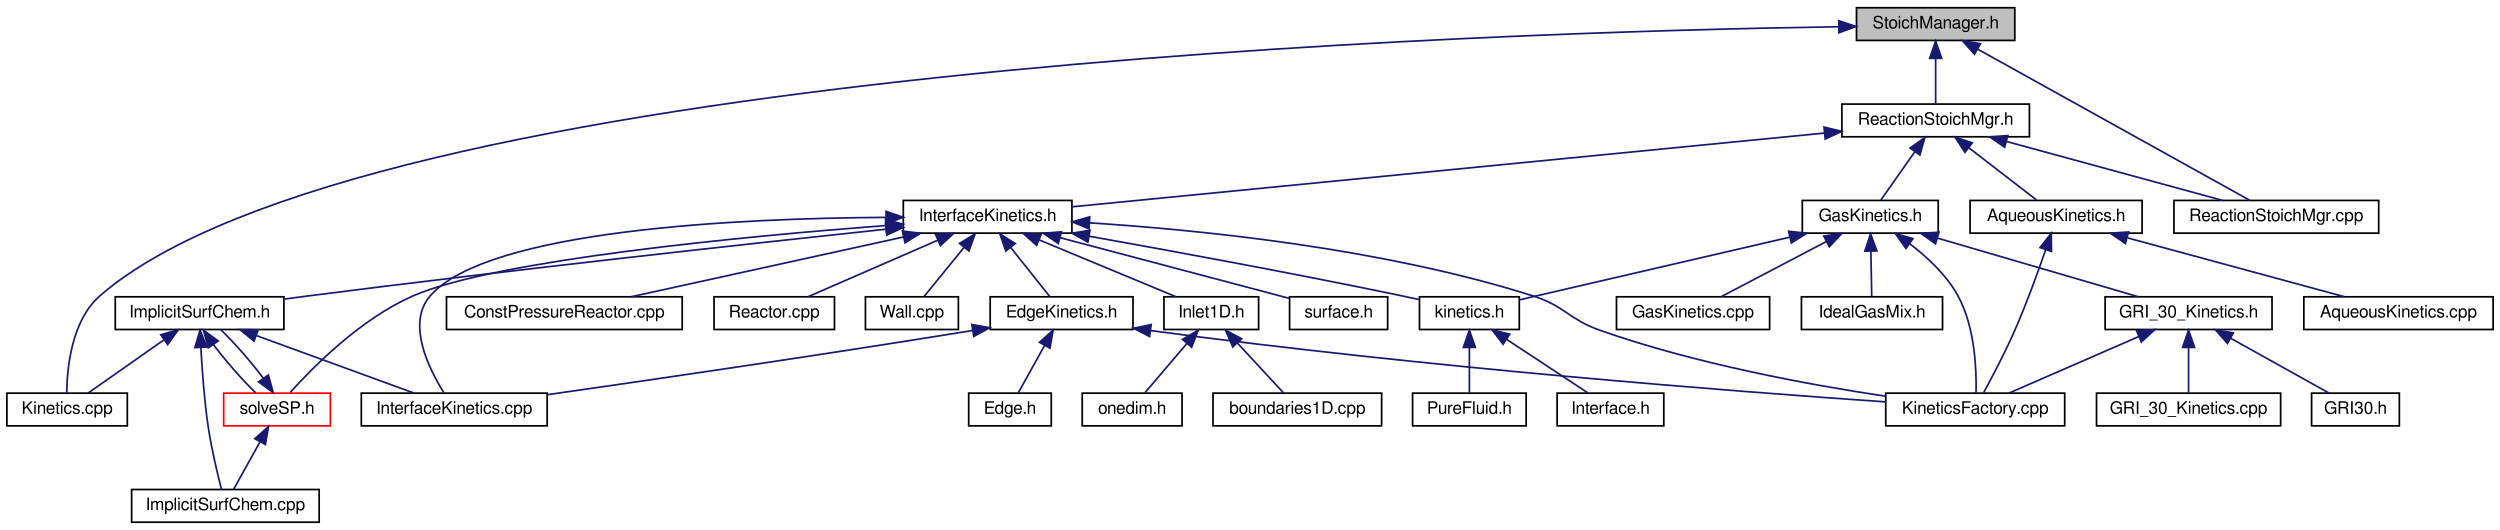
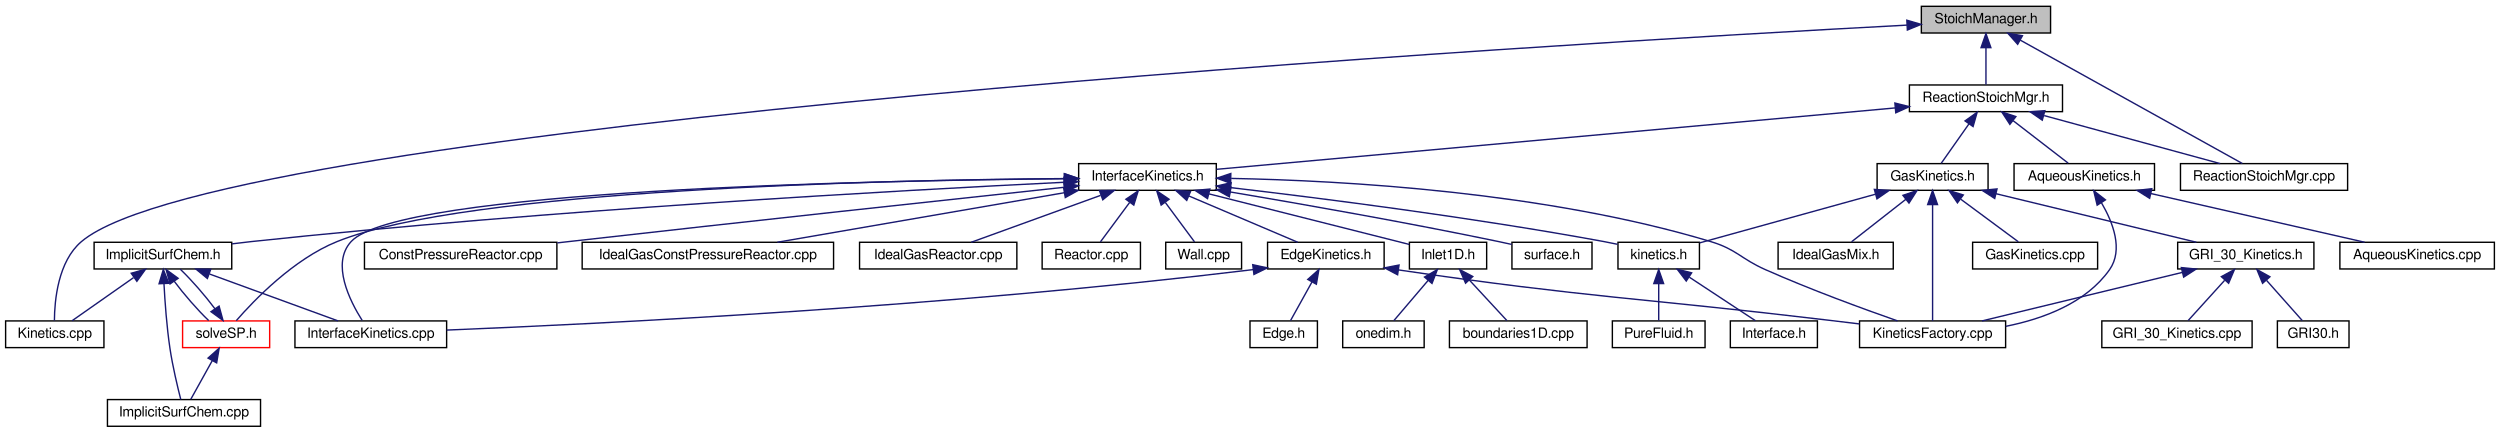
- <svg xmlns="http://www.w3.org/2000/svg" xmlns:xlink="http://www.w3.org/1999/xlink" width="1453pt" height="308pt" viewBox="0.00 0.00 1453.00 308.00">
+ <svg xmlns="http://www.w3.org/2000/svg" xmlns:xlink="http://www.w3.org/1999/xlink" width="1780pt" height="308pt" viewBox="0.00 0.00 1780.00 308.00">
  <g id="graph1" class="graph" transform="scale(1 1) rotate(0) translate(4 304)">
-     <polygon fill="white" stroke="white" points="-4,5 -4,-304 1450,-304 1450,5 -4,5" />
+     <polygon fill="white" stroke="white" points="-4,5 -4,-304 1777,-304 1777,5 -4,5" />
    <g id="node1" class="node">
-       <polygon fill="#bfbfbf" stroke="black" points="1075,-280.5 1075,-299.5 1167,-299.5 1167,-280.5 1075,-280.5" />
-       <text text-anchor="middle" x="1121" y="-287.5" font-family="FreeSans" font-size="10.00">StoichManager.h</text>
+       <polygon fill="#bfbfbf" stroke="black" points="1364,-280.5 1364,-299.5 1456,-299.5 1456,-280.5 1364,-280.5" />
+       <text text-anchor="middle" x="1410" y="-287.5" font-family="FreeSans" font-size="10.00">StoichManager.h</text>
    </g>
    <g id="node3" class="node">
      <a xlink:href="Kinetics_8cpp.html" target="_top" xlink:title="Declarations for the base class for kinetics managers (see Kinetics Managers and class Kinetics)...">
        <polygon fill="white" stroke="black" points="0,-56.5 0,-75.5 70,-75.5 70,-56.5 0,-56.5" />
        <text text-anchor="middle" x="35" y="-63.5" font-family="FreeSans" font-size="10.00">Kinetics.cpp</text>
      </a>
    </g>
    <g id="edge2" class="edge">
-       <path fill="none" stroke="midnightblue" d="M1064.57,-288.46C866.557,-285.424 207.14,-265.302 54,-132 37.506,-117.642 34.95,-89.835 34.785,-75.701" />
-       <polygon fill="midnightblue" stroke="midnightblue" points="1064.7,-291.963 1074.75,-288.608 1064.8,-284.963 1064.7,-291.963" />
+       <path fill="none" stroke="midnightblue" d="M1353.8,-286.123C1110.42,-273.183 155.057,-217.265 54,-132 37.286,-117.898 34.83,-89.975 34.736,-75.759" />
+       <polygon fill="midnightblue" stroke="midnightblue" points="1353.67,-289.621 1363.84,-286.654 1354.04,-282.631 1353.67,-289.621" />
    </g>
    <g id="node5" class="node">
      <a xlink:href="ReactionStoichMgr_8cpp.html" target="_top" xlink:title="ReactionStoichMgr.cpp">
-         <polygon fill="white" stroke="black" points="1259.5,-168.5 1259.5,-187.5 1378.5,-187.5 1378.5,-168.5 1259.5,-168.5" />
-         <text text-anchor="middle" x="1319" y="-175.5" font-family="FreeSans" font-size="10.00">ReactionStoichMgr.cpp</text>
+         <polygon fill="white" stroke="black" points="1548.5,-168.5 1548.5,-187.5 1667.5,-187.5 1667.5,-168.5 1548.5,-168.5" />
+         <text text-anchor="middle" x="1608" y="-175.5" font-family="FreeSans" font-size="10.00">ReactionStoichMgr.cpp</text>
      </a>
    </g>
    <g id="edge4" class="edge">
-       <path fill="none" stroke="midnightblue" d="M1145.4,-275.446C1186.7,-252.497 1269.26,-206.631 1303.54,-187.591" />
-       <polygon fill="midnightblue" stroke="midnightblue" points="1143.58,-272.452 1136.54,-280.368 1146.98,-278.572 1143.58,-272.452" />
+       <path fill="none" stroke="midnightblue" d="M1434.4,-275.446C1475.7,-252.497 1558.26,-206.631 1592.54,-187.591" />
+       <polygon fill="midnightblue" stroke="midnightblue" points="1432.58,-272.452 1425.54,-280.368 1435.98,-278.572 1432.58,-272.452" />
    </g>
    <g id="node7" class="node">
      <a xlink:href="ReactionStoichMgr_8h.html" target="_top" xlink:title="Header file declaring class ReactionStoichMgr. ">
-         <polygon fill="white" stroke="black" points="1066.5,-224.5 1066.5,-243.5 1175.5,-243.5 1175.5,-224.5 1066.5,-224.5" />
-         <text text-anchor="middle" x="1121" y="-231.5" font-family="FreeSans" font-size="10.00">ReactionStoichMgr.h</text>
+         <polygon fill="white" stroke="black" points="1355.5,-224.5 1355.5,-243.5 1464.5,-243.5 1464.5,-224.5 1355.5,-224.5" />
+         <text text-anchor="middle" x="1410" y="-231.5" font-family="FreeSans" font-size="10.00">ReactionStoichMgr.h</text>
      </a>
    </g>
    <g id="edge6" class="edge">
-       <path fill="none" stroke="midnightblue" d="M1121,-269.805C1121,-260.91 1121,-250.78 1121,-243.751" />
-       <polygon fill="midnightblue" stroke="midnightblue" points="1117.5,-270.083 1121,-280.083 1124.5,-270.083 1117.5,-270.083" />
+       <path fill="none" stroke="midnightblue" d="M1410,-269.805C1410,-260.91 1410,-250.78 1410,-243.751" />
+       <polygon fill="midnightblue" stroke="midnightblue" points="1406.5,-270.083 1410,-280.083 1413.5,-270.083 1406.5,-270.083" />
    </g>
    <g id="edge8" class="edge">
-       <path fill="none" stroke="midnightblue" d="M1162.44,-221.699C1199.81,-211.507 1253.94,-196.743 1287.77,-187.516" />
-       <polygon fill="midnightblue" stroke="midnightblue" points="1161.1,-218.436 1152.37,-224.444 1162.94,-225.189 1161.1,-218.436" />
+       <path fill="none" stroke="midnightblue" d="M1451.44,-221.699C1488.81,-211.507 1542.94,-196.743 1576.77,-187.516" />
+       <polygon fill="midnightblue" stroke="midnightblue" points="1450.1,-218.436 1441.37,-224.444 1451.94,-225.189 1450.1,-218.436" />
    </g>
    <g id="node10" class="node">
      <a xlink:href="InterfaceKinetics_8h.html" target="_top" xlink:title="InterfaceKinetics.h">
-         <polygon fill="white" stroke="black" points="521,-168.5 521,-187.5 619,-187.5 619,-168.5 521,-168.5" />
-         <text text-anchor="middle" x="570" y="-175.5" font-family="FreeSans" font-size="10.00">InterfaceKinetics.h</text>
+         <polygon fill="white" stroke="black" points="764,-168.5 764,-187.5 862,-187.5 862,-168.5 764,-168.5" />
+         <text text-anchor="middle" x="813" y="-175.5" font-family="FreeSans" font-size="10.00">InterfaceKinetics.h</text>
      </a>
    </g>
    <g id="edge10" class="edge">
-       <path fill="none" stroke="midnightblue" d="M1056.31,-226.66C944.789,-215.731 718.763,-193.579 619.097,-183.812" />
-       <polygon fill="midnightblue" stroke="midnightblue" points="1056.11,-230.158 1066.41,-227.65 1056.8,-223.191 1056.11,-230.158" />
-     </g>
-     <g id="node53" class="node">
+       <path fill="none" stroke="midnightblue" d="M1345.27,-227.145C1224.99,-216.266 969.525,-193.158 862.155,-183.446" />
+       <polygon fill="midnightblue" stroke="midnightblue" points="1345.16,-230.65 1355.44,-228.065 1345.79,-223.678 1345.16,-230.65" />
+     </g>
+     <g id="node57" class="node">
      <a xlink:href="GasKinetics_8h.html" target="_top" xlink:title="GasKinetics.h">
-         <polygon fill="white" stroke="black" points="1043.5,-168.5 1043.5,-187.5 1122.5,-187.5 1122.5,-168.5 1043.5,-168.5" />
-         <text text-anchor="middle" x="1083" y="-175.5" font-family="FreeSans" font-size="10.00">GasKinetics.h</text>
-       </a>
-     </g>
-     <g id="edge60" class="edge">
-       <path fill="none" stroke="midnightblue" d="M1108.94,-215.855C1102.36,-206.505 1094.49,-195.327 1089.16,-187.751" />
-       <polygon fill="midnightblue" stroke="midnightblue" points="1106.11,-217.919 1114.73,-224.083 1111.83,-213.891 1106.11,-217.919" />
-     </g>
-     <g id="node68" class="node">
+         <polygon fill="white" stroke="black" points="1332.5,-168.5 1332.5,-187.5 1411.5,-187.5 1411.5,-168.5 1332.5,-168.5" />
+         <text text-anchor="middle" x="1372" y="-175.5" font-family="FreeSans" font-size="10.00">GasKinetics.h</text>
+       </a>
+     </g>
+     <g id="edge64" class="edge">
+       <path fill="none" stroke="midnightblue" d="M1397.94,-215.855C1391.36,-206.505 1383.49,-195.327 1378.16,-187.751" />
+       <polygon fill="midnightblue" stroke="midnightblue" points="1395.11,-217.919 1403.73,-224.083 1400.83,-213.891 1395.11,-217.919" />
+     </g>
+     <g id="node72" class="node">
      <a xlink:href="AqueousKinetics_8h.html" target="_top" xlink:title="AqueousKinetics.h">
-         <polygon fill="white" stroke="black" points="1141,-168.5 1141,-187.5 1241,-187.5 1241,-168.5 1141,-168.5" />
-         <text text-anchor="middle" x="1191" y="-175.5" font-family="FreeSans" font-size="10.00">AqueousKinetics.h</text>
-       </a>
-     </g>
-     <g id="edge78" class="edge">
-       <path fill="none" stroke="midnightblue" d="M1140.31,-218.101C1152.91,-208.382 1168.93,-196.027 1179.55,-187.834" />
-       <polygon fill="midnightblue" stroke="midnightblue" points="1138.03,-215.445 1132.25,-224.324 1142.3,-220.987 1138.03,-215.445" />
+         <polygon fill="white" stroke="black" points="1430,-168.5 1430,-187.5 1530,-187.5 1530,-168.5 1430,-168.5" />
+         <text text-anchor="middle" x="1480" y="-175.5" font-family="FreeSans" font-size="10.00">AqueousKinetics.h</text>
+       </a>
+     </g>
+     <g id="edge82" class="edge">
+       <path fill="none" stroke="midnightblue" d="M1429.31,-218.101C1441.91,-208.382 1457.93,-196.027 1468.55,-187.834" />
+       <polygon fill="midnightblue" stroke="midnightblue" points="1427.03,-215.445 1421.25,-224.324 1431.3,-220.987 1427.03,-215.445" />
    </g>
    <g id="node12" class="node">
      <a xlink:href="InterfaceKinetics_8cpp.html" target="_top" xlink:title="InterfaceKinetics.cpp">
        <polygon fill="white" stroke="black" points="206,-56.5 206,-75.5 314,-75.5 314,-56.5 206,-56.5" />
        <text text-anchor="middle" x="260" y="-63.5" font-family="FreeSans" font-size="10.00">InterfaceKinetics.cpp</text>
      </a>
    </g>
    <g id="edge12" class="edge">
-       <path fill="none" stroke="midnightblue" d="M510.823,-177.653C426.879,-177.169 279.651,-170.648 246,-132 232.052,-115.981 245.387,-89.41 253.991,-75.731" />
-       <polygon fill="midnightblue" stroke="midnightblue" points="510.973,-181.153 520.984,-177.683 510.994,-174.153 510.973,-181.153" />
+       <path fill="none" stroke="midnightblue" d="M753.869,-176.74C615.542,-175.517 279.951,-168.753 246,-132 231.587,-116.398 245.125,-89.645 253.88,-75.83" />
+       <polygon fill="midnightblue" stroke="midnightblue" points="753.848,-180.24 763.876,-176.822 753.905,-173.24 753.848,-180.24" />
    </g>
    <g id="node14" class="node">
      <a xlink:href="KineticsFactory_8cpp.html" target="_top" xlink:title="KineticsFactory.cpp">
-         <polygon fill="white" stroke="black" points="1092,-56.5 1092,-75.5 1196,-75.5 1196,-56.5 1092,-56.5" />
-         <text text-anchor="middle" x="1144" y="-63.5" font-family="FreeSans" font-size="10.00">KineticsFactory.cpp</text>
+         <polygon fill="white" stroke="black" points="1320,-56.5 1320,-75.5 1424,-75.5 1424,-56.5 1320,-56.5" />
+         <text text-anchor="middle" x="1372" y="-63.5" font-family="FreeSans" font-size="10.00">KineticsFactory.cpp</text>
      </a>
    </g>
    <g id="edge14" class="edge">
-       <path fill="none" stroke="midnightblue" d="M629.197,-174.464C693.87,-170.355 799.873,-159.663 887,-132 905.566,-126.105 907.627,-118.472 926,-112 981.039,-92.611 1046.99,-80.439 1091.84,-73.715" />
-       <polygon fill="midnightblue" stroke="midnightblue" points="628.952,-170.973 619.181,-175.069 629.374,-177.96 628.952,-170.973" />
+       <path fill="none" stroke="midnightblue" d="M872.592,-176.967C952.108,-175.434 1096.53,-167.413 1214,-132 1232.65,-126.377 1235.2,-119.902 1253,-112 1284.9,-97.844 1322.75,-84.02 1347.06,-75.511" />
+       <polygon fill="midnightblue" stroke="midnightblue" points="872.223,-173.472 862.282,-177.136 872.338,-180.471 872.223,-173.472" />
    </g>
    <g id="node16" class="node">
      <a xlink:href="ConstPressureReactor_8cpp.html" target="_top" xlink:title="A constant pressure zero-dimensional reactor. ">
        <polygon fill="white" stroke="black" points="255.5,-112.5 255.5,-131.5 392.5,-131.5 392.5,-112.5 255.5,-112.5" />
        <text text-anchor="middle" x="324" y="-119.5" font-family="FreeSans" font-size="10.00">ConstPressureReactor.cpp</text>
      </a>
    </g>
    <g id="edge16" class="edge">
-       <path fill="none" stroke="midnightblue" d="M521.171,-166.281C474.684,-156.077 405.637,-140.92 362.797,-131.516" />
-       <polygon fill="midnightblue" stroke="midnightblue" points="520.503,-169.718 531.021,-168.444 522.004,-162.881 520.503,-169.718" />
+       <path fill="none" stroke="midnightblue" d="M753.457,-170.639C673.336,-162.048 526.39,-146.176 401,-132 398.325,-131.698 395.598,-131.388 392.844,-131.073" />
+       <polygon fill="midnightblue" stroke="midnightblue" points="753.52,-174.166 763.836,-171.752 754.266,-167.206 753.52,-174.166" />
    </g>
    <g id="node18" class="node">
+       <a xlink:href="IdealGasConstPressureReactor_8cpp_source.html" target="_top" xlink:title="IdealGasConstPressureReactor.cpp">
+         <polygon fill="white" stroke="black" points="410.5,-112.5 410.5,-131.5 589.5,-131.5 589.5,-112.5 410.5,-112.5" />
+         <text text-anchor="middle" x="500" y="-119.5" font-family="FreeSans" font-size="10.00">IdealGasConstPressureReactor.cpp</text>
+       </a>
+     </g>
+     <g id="edge18" class="edge">
+       <path fill="none" stroke="midnightblue" d="M753.813,-166.789C694.71,-156.592 604.907,-141.099 549.48,-131.536" />
+       <polygon fill="midnightblue" stroke="midnightblue" points="753.3,-170.252 763.749,-168.503 754.49,-163.354 753.3,-170.252" />
+     </g>
+     <g id="node20" class="node">
+       <a xlink:href="IdealGasReactor_8cpp.html" target="_top" xlink:title="A zero-dimensional reactor. ">
+         <polygon fill="white" stroke="black" points="608,-112.5 608,-131.5 720,-131.5 720,-112.5 608,-112.5" />
+         <text text-anchor="middle" x="664" y="-119.5" font-family="FreeSans" font-size="10.00">IdealGasReactor.cpp</text>
+       </a>
+     </g>
+     <g id="edge20" class="edge">
+       <path fill="none" stroke="midnightblue" d="M779.629,-164.906C751.616,-154.754 712.304,-140.506 687.499,-131.516" />
+       <polygon fill="midnightblue" stroke="midnightblue" points="778.796,-168.327 789.391,-168.444 781.181,-161.746 778.796,-168.327" />
+     </g>
+     <g id="node22" class="node">
      <a xlink:href="Reactor_8cpp.html" target="_top" xlink:title="A zero-dimensional reactor. ">
-         <polygon fill="white" stroke="black" points="411,-112.5 411,-131.5 481,-131.5 481,-112.5 411,-112.5" />
-         <text text-anchor="middle" x="446" y="-119.5" font-family="FreeSans" font-size="10.00">Reactor.cpp</text>
-       </a>
-     </g>
-     <g id="edge18" class="edge">
-       <path fill="none" stroke="midnightblue" d="M540.993,-164.368C517.771,-154.255 485.837,-140.349 465.556,-131.516" />
-       <polygon fill="midnightblue" stroke="midnightblue" points="539.786,-167.66 550.352,-168.444 542.581,-161.242 539.786,-167.66" />
-     </g>
-     <g id="node20" class="node">
+         <polygon fill="white" stroke="black" points="738,-112.5 738,-131.5 808,-131.5 808,-112.5 738,-112.5" />
+         <text text-anchor="middle" x="773" y="-119.5" font-family="FreeSans" font-size="10.00">Reactor.cpp</text>
+       </a>
+     </g>
+     <g id="edge22" class="edge">
+       <path fill="none" stroke="midnightblue" d="M800.3,-159.855C793.374,-150.505 785.094,-139.327 779.482,-131.751" />
+       <polygon fill="midnightblue" stroke="midnightblue" points="797.63,-162.131 806.395,-168.083 803.255,-157.964 797.63,-162.131" />
+     </g>
+     <g id="node24" class="node">
      <a xlink:href="Wall_8cpp.html" target="_top" xlink:title="Wall.cpp">
-         <polygon fill="white" stroke="black" points="499,-112.5 499,-131.5 553,-131.5 553,-112.5 499,-112.5" />
-         <text text-anchor="middle" x="526" y="-119.5" font-family="FreeSans" font-size="10.00">Wall.cpp</text>
-       </a>
-     </g>
-     <g id="edge20" class="edge">
-       <path fill="none" stroke="midnightblue" d="M556.265,-160.144C548.599,-150.736 539.367,-139.405 533.131,-131.751" />
-       <polygon fill="midnightblue" stroke="midnightblue" points="553.704,-162.541 562.734,-168.083 559.131,-158.12 553.704,-162.541" />
-     </g>
-     <g id="node22" class="node">
+         <polygon fill="white" stroke="black" points="826,-112.5 826,-131.5 880,-131.5 880,-112.5 826,-112.5" />
+         <text text-anchor="middle" x="853" y="-119.5" font-family="FreeSans" font-size="10.00">Wall.cpp</text>
+       </a>
+     </g>
+     <g id="edge24" class="edge">
+       <path fill="none" stroke="midnightblue" d="M825.7,-159.855C832.626,-150.505 840.906,-139.327 846.518,-131.751" />
+       <polygon fill="midnightblue" stroke="midnightblue" points="822.745,-157.964 819.605,-168.083 828.37,-162.131 822.745,-157.964" />
+     </g>
+     <g id="node26" class="node">
      <a xlink:href="EdgeKinetics_8h.html" target="_top" xlink:title="EdgeKinetics.h">
-         <polygon fill="white" stroke="black" points="571.5,-112.5 571.5,-131.5 654.5,-131.5 654.5,-112.5 571.5,-112.5" />
-         <text text-anchor="middle" x="613" y="-119.5" font-family="FreeSans" font-size="10.00">EdgeKinetics.h</text>
-       </a>
-     </g>
-     <g id="edge22" class="edge">
-       <path fill="none" stroke="midnightblue" d="M583.422,-160.144C590.914,-150.736 599.937,-139.405 606.032,-131.751" />
-       <polygon fill="midnightblue" stroke="midnightblue" points="580.592,-158.08 577.101,-168.083 586.068,-162.44 580.592,-158.08" />
-     </g>
-     <g id="node28" class="node">
+         <polygon fill="white" stroke="black" points="898.5,-112.5 898.5,-131.5 981.5,-131.5 981.5,-112.5 898.5,-112.5" />
+         <text text-anchor="middle" x="940" y="-119.5" font-family="FreeSans" font-size="10.00">EdgeKinetics.h</text>
+       </a>
+     </g>
+     <g id="edge26" class="edge">
+       <path fill="none" stroke="midnightblue" d="M842.391,-164.503C866.2,-154.38 899.106,-140.388 919.971,-131.516" />
+       <polygon fill="midnightblue" stroke="midnightblue" points="840.957,-161.31 833.124,-168.444 843.696,-167.751 840.957,-161.31" />
+     </g>
+     <g id="node32" class="node">
      <a xlink:href="kinetics_8h_source.html" target="_top" xlink:title="kinetics.h">
-         <polygon fill="white" stroke="black" points="821,-112.5 821,-131.5 879,-131.5 879,-112.5 821,-112.5" />
-         <text text-anchor="middle" x="850" y="-119.5" font-family="FreeSans" font-size="10.00">kinetics.h</text>
-       </a>
-     </g>
-     <g id="edge30" class="edge">
-       <path fill="none" stroke="midnightblue" d="M629.125,-166.678C677.997,-157.974 749.15,-144.905 811,-132 814.129,-131.347 817.393,-130.638 820.642,-129.915" />
-       <polygon fill="midnightblue" stroke="midnightblue" points="628.281,-163.273 619.046,-168.468 629.504,-170.166 628.281,-163.273" />
-     </g>
-     <g id="node34" class="node">
+         <polygon fill="white" stroke="black" points="1148,-112.5 1148,-131.5 1206,-131.5 1206,-112.5 1148,-112.5" />
+         <text text-anchor="middle" x="1177" y="-119.5" font-family="FreeSans" font-size="10.00">kinetics.h</text>
+       </a>
+     </g>
+     <g id="edge34" class="edge">
+       <path fill="none" stroke="midnightblue" d="M872.334,-170.396C937.683,-162.749 1045.74,-148.997 1138,-132 1141.14,-131.421 1144.42,-130.759 1147.67,-130.064" />
+       <polygon fill="midnightblue" stroke="midnightblue" points="871.751,-166.94 862.222,-171.571 872.559,-173.894 871.751,-166.94" />
+     </g>
+     <g id="node38" class="node">
      <a xlink:href="ImplicitSurfChem_8h.html" target="_top" xlink:title="Declarations for the implicit integration of surface site density equations (see Kinetics Managers an...">
        <polygon fill="white" stroke="black" points="63,-112.5 63,-131.5 161,-131.5 161,-112.5 63,-112.5" />
        <text text-anchor="middle" x="112" y="-119.5" font-family="FreeSans" font-size="10.00">ImplicitSurfChem.h</text>
      </a>
    </g>
-     <g id="edge36" class="edge">
-       <path fill="none" stroke="midnightblue" d="M510.967,-170.805C433.694,-162.574 294.077,-147.285 175,-132 170.507,-131.423 165.837,-130.8 161.162,-130.161" />
-       <polygon fill="midnightblue" stroke="midnightblue" points="510.676,-174.293 520.99,-171.87 511.416,-167.333 510.676,-174.293" />
-     </g>
-     <g id="node40" class="node">
+     <g id="edge40" class="edge">
+       <path fill="none" stroke="midnightblue" d="M753.5,-174.226C640.527,-168.644 387.269,-154.619 175,-132 170.496,-131.52 165.818,-130.963 161.138,-130.366" />
+       <polygon fill="midnightblue" stroke="midnightblue" points="753.506,-177.73 763.665,-174.724 753.848,-170.739 753.506,-177.73" />
+     </g>
+     <g id="node44" class="node">
      <a xlink:href="solveSP_8h.html" target="_top" xlink:title="Header file for implicit surface problem solver (see Chemical Kinetics and class solveSP). ">
        <polygon fill="white" stroke="red" points="126,-56.5 126,-75.5 188,-75.5 188,-56.5 126,-56.5" />
        <text text-anchor="middle" x="157" y="-63.5" font-family="FreeSans" font-size="10.00">solveSP.h</text>
      </a>
    </g>
-     <g id="edge50" class="edge">
-       <path fill="none" stroke="midnightblue" d="M510.68,-172.926C428.316,-166.606 284.025,-152.942 236,-132 205.718,-118.795 177.736,-90.466 164.698,-75.96" />
-       <polygon fill="midnightblue" stroke="midnightblue" points="510.66,-176.435 520.895,-173.697 511.187,-169.454 510.66,-176.435" />
-     </g>
-     <g id="node45" class="node">
+     <g id="edge54" class="edge">
+       <path fill="none" stroke="midnightblue" d="M753.537,-176.858C625.678,-175.83 328.683,-169.359 236,-132 205.03,-119.517 176.942,-90.313 164.205,-75.68" />
+       <polygon fill="midnightblue" stroke="midnightblue" points="753.886,-180.361 763.911,-176.932 753.936,-173.361 753.886,-180.361" />
+     </g>
+     <g id="node49" class="node">
      <a xlink:href="Inlet1D_8h.html" target="_top" xlink:title="Boundary objects for one-dimensional simulations. ">
-         <polygon fill="white" stroke="black" points="672.5,-112.5 672.5,-131.5 727.5,-131.5 727.5,-112.5 672.5,-112.5" />
-         <text text-anchor="middle" x="700" y="-119.5" font-family="FreeSans" font-size="10.00">Inlet1D.h</text>
-       </a>
-     </g>
-     <g id="edge52" class="edge">
-       <path fill="none" stroke="midnightblue" d="M600.085,-164.503C624.457,-154.38 658.14,-140.388 679.497,-131.516" />
-       <polygon fill="midnightblue" stroke="midnightblue" points="598.491,-161.375 590.599,-168.444 601.177,-167.84 598.491,-161.375" />
-     </g>
-     <g id="node51" class="node">
+         <polygon fill="white" stroke="black" points="999.5,-112.5 999.5,-131.5 1054.5,-131.5 1054.5,-112.5 999.5,-112.5" />
+         <text text-anchor="middle" x="1027" y="-119.5" font-family="FreeSans" font-size="10.00">Inlet1D.h</text>
+       </a>
+     </g>
+     <g id="edge56" class="edge">
+       <path fill="none" stroke="midnightblue" d="M856.758,-165.958C899.498,-155.173 963.235,-139.09 999.374,-129.971" />
+       <polygon fill="midnightblue" stroke="midnightblue" points="855.749,-162.603 846.909,-168.444 857.461,-169.39 855.749,-162.603" />
+     </g>
+     <g id="node55" class="node">
      <a xlink:href="surface_8h_source.html" target="_top" xlink:title="surface.h">
-         <polygon fill="white" stroke="black" points="745.5,-112.5 745.5,-131.5 802.5,-131.5 802.5,-112.5 745.5,-112.5" />
-         <text text-anchor="middle" x="774" y="-119.5" font-family="FreeSans" font-size="10.00">surface.h</text>
-       </a>
-     </g>
-     <g id="edge58" class="edge">
-       <path fill="none" stroke="midnightblue" d="M612.028,-165.875C651.906,-155.319 710.749,-139.743 745.448,-130.558" />
-       <polygon fill="midnightblue" stroke="midnightblue" points="611.096,-162.501 602.324,-168.444 612.887,-169.268 611.096,-162.501" />
-     </g>
-     <g id="edge24" class="edge">
-       <path fill="none" stroke="midnightblue" d="M561.14,-111.897C468.367,-96.886 372.432,-82.928 314.076,-74.613" />
-       <polygon fill="midnightblue" stroke="midnightblue" points="560.835,-115.393 571.267,-113.542 561.957,-108.484 560.835,-115.393" />
-     </g>
-     <g id="edge26" class="edge">
-       <path fill="none" stroke="midnightblue" d="M664.797,-111.851C825.947,-90.204 1005.24,-76.426 1091.87,-70.421" />
-       <polygon fill="midnightblue" stroke="midnightblue" points="664.138,-108.408 654.7,-113.221 665.08,-115.345 664.138,-108.408" />
-     </g>
-     <g id="node26" class="node">
+         <polygon fill="white" stroke="black" points="1072.5,-112.5 1072.5,-131.5 1129.5,-131.5 1129.5,-112.5 1072.5,-112.5" />
+         <text text-anchor="middle" x="1101" y="-119.5" font-family="FreeSans" font-size="10.00">surface.h</text>
+       </a>
+     </g>
+     <g id="edge62" class="edge">
+       <path fill="none" stroke="midnightblue" d="M872.15,-167.287C922.918,-158.728 997.97,-145.543 1063,-132 1066.05,-131.364 1069.24,-130.666 1072.4,-129.949" />
+       <polygon fill="midnightblue" stroke="midnightblue" points="871.297,-163.881 862.014,-168.989 872.456,-170.785 871.297,-163.881" />
+     </g>
+     <g id="edge28" class="edge">
+       <path fill="none" stroke="midnightblue" d="M888.239,-112.043C669.469,-85.424 421.423,-73.336 314.031,-68.984" />
+       <polygon fill="midnightblue" stroke="midnightblue" points="887.952,-115.534 898.304,-113.281 888.806,-108.586 887.952,-115.534" />
+     </g>
+     <g id="edge30" class="edge">
+       <path fill="none" stroke="midnightblue" d="M991.701,-111.817C1128.02,-91.799 1164.36,-91.937 1298,-76 1305.07,-75.157 1312.51,-74.261 1319.85,-73.373" />
+       <polygon fill="midnightblue" stroke="midnightblue" points="991.091,-108.369 981.71,-113.293 992.115,-115.294 991.091,-108.369" />
+     </g>
+     <g id="node30" class="node">
      <a xlink:href="Edge_8h.html" target="_top" xlink:title="Edge.h">
-         <polygon fill="white" stroke="black" points="559,-56.5 559,-75.5 607,-75.5 607,-56.5 559,-56.5" />
-         <text text-anchor="middle" x="583" y="-63.5" font-family="FreeSans" font-size="10.00">Edge.h</text>
-       </a>
-     </g>
-     <g id="edge28" class="edge">
-       <path fill="none" stroke="midnightblue" d="M603.153,-103.275C598.025,-94.045 591.984,-83.17 587.862,-75.751" />
-       <polygon fill="midnightblue" stroke="midnightblue" points="600.13,-105.041 608.046,-112.083 606.249,-101.642 600.13,-105.041" />
-     </g>
-     <g id="node30" class="node">
+         <polygon fill="white" stroke="black" points="886,-56.5 886,-75.5 934,-75.5 934,-56.5 886,-56.5" />
+         <text text-anchor="middle" x="910" y="-63.5" font-family="FreeSans" font-size="10.00">Edge.h</text>
+       </a>
+     </g>
+     <g id="edge32" class="edge">
+       <path fill="none" stroke="midnightblue" d="M930.153,-103.275C925.025,-94.045 918.984,-83.17 914.862,-75.751" />
+       <polygon fill="midnightblue" stroke="midnightblue" points="927.13,-105.041 935.046,-112.083 933.249,-101.642 927.13,-105.041" />
+     </g>
+     <g id="node34" class="node">
      <a xlink:href="Interface_8h.html" target="_top" xlink:title="Declaration and Definition for the class Interface. ">
-         <polygon fill="white" stroke="black" points="901,-56.5 901,-75.5 963,-75.5 963,-56.5 901,-56.5" />
-         <text text-anchor="middle" x="932" y="-63.5" font-family="FreeSans" font-size="10.00">Interface.h</text>
-       </a>
-     </g>
-     <g id="edge32" class="edge">
-       <path fill="none" stroke="midnightblue" d="M871.833,-106.622C886.813,-96.757 906.197,-83.992 918.858,-75.654" />
-       <polygon fill="midnightblue" stroke="midnightblue" points="869.601,-103.901 863.175,-112.324 873.451,-109.747 869.601,-103.901" />
-     </g>
-     <g id="node32" class="node">
+         <polygon fill="white" stroke="black" points="1228,-56.5 1228,-75.5 1290,-75.5 1290,-56.5 1228,-56.5" />
+         <text text-anchor="middle" x="1259" y="-63.5" font-family="FreeSans" font-size="10.00">Interface.h</text>
+       </a>
+     </g>
+     <g id="edge36" class="edge">
+       <path fill="none" stroke="midnightblue" d="M1198.83,-106.622C1213.81,-96.757 1233.2,-83.992 1245.86,-75.654" />
+       <polygon fill="midnightblue" stroke="midnightblue" points="1196.6,-103.901 1190.17,-112.324 1200.45,-109.747 1196.6,-103.901" />
+     </g>
+     <g id="node36" class="node">
      <a xlink:href="PureFluid_8h.html" target="_top" xlink:title="PureFluid.h">
-         <polygon fill="white" stroke="black" points="817,-56.5 817,-75.5 883,-75.5 883,-56.5 817,-56.5" />
-         <text text-anchor="middle" x="850" y="-63.5" font-family="FreeSans" font-size="10.00">PureFluid.h</text>
-       </a>
-     </g>
-     <g id="edge34" class="edge">
-       <path fill="none" stroke="midnightblue" d="M850,-101.805C850,-92.91 850,-82.78 850,-75.751" />
-       <polygon fill="midnightblue" stroke="midnightblue" points="846.5,-102.083 850,-112.083 853.5,-102.083 846.5,-102.083" />
-     </g>
-     <g id="edge42" class="edge">
+         <polygon fill="white" stroke="black" points="1144,-56.5 1144,-75.5 1210,-75.5 1210,-56.5 1144,-56.5" />
+         <text text-anchor="middle" x="1177" y="-63.5" font-family="FreeSans" font-size="10.00">PureFluid.h</text>
+       </a>
+     </g>
+     <g id="edge38" class="edge">
+       <path fill="none" stroke="midnightblue" d="M1177,-101.805C1177,-92.91 1177,-82.78 1177,-75.751" />
+       <polygon fill="midnightblue" stroke="midnightblue" points="1173.5,-102.083 1177,-112.083 1180.5,-102.083 1173.5,-102.083" />
+     </g>
+     <g id="edge46" class="edge">
      <path fill="none" stroke="midnightblue" d="M91.099,-106.342C77.089,-96.517 59.117,-83.913 47.341,-75.654" />
      <polygon fill="midnightblue" stroke="midnightblue" points="89.432,-109.448 99.629,-112.324 93.451,-103.717 89.432,-109.448" />
    </g>
-     <g id="edge40" class="edge">
+     <g id="edge44" class="edge">
      <path fill="none" stroke="midnightblue" d="M145.147,-108.906C172.972,-98.754 212.02,-84.506 236.659,-75.516" />
      <polygon fill="midnightblue" stroke="midnightblue" points="143.646,-105.728 135.451,-112.444 146.045,-112.304 143.646,-105.728" />
    </g>
-     <g id="node36" class="node">
+     <g id="node40" class="node">
      <a xlink:href="ImplicitSurfChem_8cpp.html" target="_top" xlink:title="Definitions for the implicit integration of surface site density equations (see Kinetics Managers and...">
        <polygon fill="white" stroke="black" points="72.5,-0.5 72.5,-19.5 181.5,-19.5 181.5,-0.5 72.5,-0.5" />
        <text text-anchor="middle" x="127" y="-7.5" font-family="FreeSans" font-size="10.00">ImplicitSurfChem.cpp</text>
      </a>
    </g>
-     <g id="edge38" class="edge">
+     <g id="edge42" class="edge">
      <path fill="none" stroke="midnightblue" d="M112.747,-102.055C113.434,-89.046 114.707,-71.412 117,-56 118.908,-43.176 122.406,-28.562 124.717,-19.559" />
      <polygon fill="midnightblue" stroke="midnightblue" points="109.247,-101.974 112.284,-112.124 116.24,-102.296 109.247,-101.974" />
    </g>
-     <g id="edge44" class="edge">
+     <g id="edge48" class="edge">
      <path fill="none" stroke="midnightblue" d="M119.954,-103.855C126.921,-94.505 136.637,-83.326 144.576,-75.751" />
      <polygon fill="midnightblue" stroke="midnightblue" points="117.073,-101.867 114.265,-112.083 122.831,-105.849 117.073,-101.867" />
    </g>
-     <g id="edge48" class="edge">
+     <g id="edge52" class="edge">
      <path fill="none" stroke="midnightblue" d="M149.087,-84.09C142.094,-93.482 132.315,-104.733 124.345,-112.324" />
      <polygon fill="midnightblue" stroke="midnightblue" points="151.986,-86.052 154.787,-75.834 146.225,-82.074 151.986,-86.052" />
    </g>
-     <g id="edge46" class="edge">
+     <g id="edge50" class="edge">
      <path fill="none" stroke="midnightblue" d="M147.153,-47.275C142.025,-38.045 135.984,-27.17 131.862,-19.751" />
      <polygon fill="midnightblue" stroke="midnightblue" points="144.13,-49.041 152.046,-56.083 150.249,-45.642 144.13,-49.041" />
    </g>
-     <g id="node47" class="node">
+     <g id="node51" class="node">
      <a xlink:href="boundaries1D_8cpp.html" target="_top" xlink:title="boundaries1D.cpp">
-         <polygon fill="white" stroke="black" points="701,-56.5 701,-75.5 799,-75.5 799,-56.5 701,-56.5" />
-         <text text-anchor="middle" x="750" y="-63.5" font-family="FreeSans" font-size="10.00">boundaries1D.cpp</text>
-       </a>
-     </g>
-     <g id="edge54" class="edge">
-       <path fill="none" stroke="midnightblue" d="M715.076,-104.718C723.889,-95.2 734.666,-83.561 741.897,-75.751" />
-       <polygon fill="midnightblue" stroke="midnightblue" points="712.482,-102.367 708.256,-112.083 717.619,-107.123 712.482,-102.367" />
-     </g>
-     <g id="node49" class="node">
+         <polygon fill="white" stroke="black" points="1028,-56.5 1028,-75.5 1126,-75.5 1126,-56.5 1028,-56.5" />
+         <text text-anchor="middle" x="1077" y="-63.5" font-family="FreeSans" font-size="10.00">boundaries1D.cpp</text>
+       </a>
+     </g>
+     <g id="edge58" class="edge">
+       <path fill="none" stroke="midnightblue" d="M1042.08,-104.718C1050.89,-95.2 1061.67,-83.561 1068.9,-75.751" />
+       <polygon fill="midnightblue" stroke="midnightblue" points="1039.48,-102.367 1035.26,-112.083 1044.62,-107.123 1039.48,-102.367" />
+     </g>
+     <g id="node53" class="node">
      <a xlink:href="onedim_8h.html" target="_top" xlink:title="onedim.h">
-         <polygon fill="white" stroke="black" points="625,-56.5 625,-75.5 683,-75.5 683,-56.5 625,-56.5" />
-         <text text-anchor="middle" x="654" y="-63.5" font-family="FreeSans" font-size="10.00">onedim.h</text>
-       </a>
-     </g>
-     <g id="edge56" class="edge">
-       <path fill="none" stroke="midnightblue" d="M685.886,-104.431C677.824,-94.967 668.041,-83.483 661.455,-75.751" />
-       <polygon fill="midnightblue" stroke="midnightblue" points="683.255,-106.74 692.404,-112.083 688.584,-102.201 683.255,-106.74" />
-     </g>
-     <g id="edge64" class="edge">
-       <path fill="none" stroke="midnightblue" d="M1105.87,-162.366C1116.12,-154.597 1127.36,-144.142 1134,-132 1143.97,-113.766 1144.82,-88.606 1144.47,-75.583" />
-       <polygon fill="midnightblue" stroke="midnightblue" points="1103.74,-159.587 1097.62,-168.238 1107.8,-165.289 1103.74,-159.587" />
+         <polygon fill="white" stroke="black" points="952,-56.5 952,-75.5 1010,-75.5 1010,-56.5 952,-56.5" />
+         <text text-anchor="middle" x="981" y="-63.5" font-family="FreeSans" font-size="10.00">onedim.h</text>
+       </a>
+     </g>
+     <g id="edge60" class="edge">
+       <path fill="none" stroke="midnightblue" d="M1012.89,-104.431C1004.82,-94.967 995.041,-83.483 988.455,-75.751" />
+       <polygon fill="midnightblue" stroke="midnightblue" points="1010.25,-106.74 1019.4,-112.083 1015.58,-102.201 1010.25,-106.74" />
+     </g>
+     <g id="edge68" class="edge">
+       <path fill="none" stroke="midnightblue" d="M1372,-158.348C1372,-134.254 1372,-93.308 1372,-75.591" />
+       <polygon fill="midnightblue" stroke="midnightblue" points="1368.5,-158.368 1372,-168.368 1375.5,-158.369 1368.5,-158.368" />
+     </g>
+     <g id="edge80" class="edge">
+       <path fill="none" stroke="midnightblue" d="M1331.04,-165.656C1293.65,-155.302 1239.31,-140.254 1206.16,-131.075" />
+       <polygon fill="midnightblue" stroke="midnightblue" points="1330.53,-169.148 1341.1,-168.444 1332.4,-162.402 1330.53,-169.148" />
+     </g>
+     <g id="node59" class="node">
+       <a xlink:href="GasKinetics_8cpp.html" target="_top" xlink:title="Homogeneous kinetics in ideal gases. ">
+         <polygon fill="white" stroke="black" points="1400.5,-112.5 1400.5,-131.5 1489.5,-131.5 1489.5,-112.5 1400.5,-112.5" />
+         <text text-anchor="middle" x="1445" y="-119.5" font-family="FreeSans" font-size="10.00">GasKinetics.cpp</text>
+       </a>
+     </g>
+     <g id="edge66" class="edge">
+       <path fill="none" stroke="midnightblue" d="M1392.14,-162.101C1405.28,-152.382 1421.98,-140.027 1433.06,-131.834" />
+       <polygon fill="midnightblue" stroke="midnightblue" points="1389.69,-159.563 1383.73,-168.324 1393.85,-165.191 1389.69,-159.563" />
+     </g>
+     <g id="node62" class="node">
+       <a xlink:href="GRI__30__Kinetics_8h.html" target="_top" xlink:title="GRI_30_Kinetics.h">
+         <polygon fill="white" stroke="black" points="1546.5,-112.5 1546.5,-131.5 1643.5,-131.5 1643.5,-112.5 1546.5,-112.5" />
+         <text text-anchor="middle" x="1595" y="-119.5" font-family="FreeSans" font-size="10.00">GRI_30_Kinetics.h</text>
+       </a>
+     </g>
+     <g id="edge70" class="edge">
+       <path fill="none" stroke="midnightblue" d="M1417.06,-166.088C1459.19,-155.887 1521.24,-140.861 1559.83,-131.516" />
+       <polygon fill="midnightblue" stroke="midnightblue" points="1416.23,-162.688 1407.34,-168.444 1417.88,-169.492 1416.23,-162.688" />
+     </g>
+     <g id="node69" class="node">
+       <a xlink:href="IdealGasMix_8h.html" target="_top" xlink:title="IdealGasMix.h">
+         <polygon fill="white" stroke="black" points="1262,-112.5 1262,-131.5 1344,-131.5 1344,-112.5 1262,-112.5" />
+         <text text-anchor="middle" x="1303" y="-119.5" font-family="FreeSans" font-size="10.00">IdealGasMix.h</text>
+       </a>
+     </g>
+     <g id="edge78" class="edge">
+       <path fill="none" stroke="midnightblue" d="M1352.96,-162.101C1340.54,-152.382 1324.76,-140.027 1314.29,-131.834" />
+       <polygon fill="midnightblue" stroke="midnightblue" points="1350.88,-164.917 1360.91,-168.324 1355.2,-159.405 1350.88,-164.917" />
+     </g>
+     <g id="edge74" class="edge">
+       <path fill="none" stroke="midnightblue" d="M1549.94,-110.088C1507.81,-99.886 1445.76,-84.861 1407.17,-75.516" />
+       <polygon fill="midnightblue" stroke="midnightblue" points="1549.12,-113.492 1559.66,-112.444 1550.77,-106.688 1549.12,-113.492" />
+     </g>
+     <g id="node64" class="node">
+       <a xlink:href="GRI__30__Kinetics_8cpp.html" target="_top" xlink:title="GRI_30_Kinetics.cpp">
+         <polygon fill="white" stroke="black" points="1492.5,-56.5 1492.5,-75.5 1599.5,-75.5 1599.5,-56.5 1492.5,-56.5" />
+         <text text-anchor="middle" x="1546" y="-63.5" font-family="FreeSans" font-size="10.00">GRI_30_Kinetics.cpp</text>
+       </a>
+     </g>
+     <g id="edge72" class="edge">
+       <path fill="none" stroke="midnightblue" d="M1579.97,-104.431C1571.38,-94.967 1560.96,-83.483 1553.94,-75.751" />
+       <polygon fill="midnightblue" stroke="midnightblue" points="1577.6,-107.029 1586.91,-112.083 1582.78,-102.325 1577.6,-107.029" />
+     </g>
+     <g id="node67" class="node">
+       <a xlink:href="GRI30_8h.html" target="_top" xlink:title="GRI30.h">
+         <polygon fill="white" stroke="black" points="1617.5,-56.5 1617.5,-75.5 1668.5,-75.5 1668.5,-56.5 1617.5,-56.5" />
+         <text text-anchor="middle" x="1643" y="-63.5" font-family="FreeSans" font-size="10.00">GRI30.h</text>
+       </a>
    </g>
    <g id="edge76" class="edge">
-       <path fill="none" stroke="midnightblue" d="M1036.15,-166.142C989.197,-155.26 918.389,-138.85 879.017,-129.725" />
-       <polygon fill="midnightblue" stroke="midnightblue" points="1035.55,-169.595 1046.08,-168.444 1037.13,-162.776 1035.55,-169.595" />
-     </g>
-     <g id="node55" class="node">
-       <a xlink:href="GasKinetics_8cpp.html" target="_top" xlink:title="Homogeneous kinetics in ideal gases. ">
-         <polygon fill="white" stroke="black" points="935.5,-112.5 935.5,-131.5 1024.5,-131.5 1024.5,-112.5 935.5,-112.5" />
-         <text text-anchor="middle" x="980" y="-119.5" font-family="FreeSans" font-size="10.00">GasKinetics.cpp</text>
-       </a>
-     </g>
-     <g id="edge62" class="edge">
-       <path fill="none" stroke="midnightblue" d="M1057.42,-163.59C1038.38,-153.605 1012.94,-140.267 996.508,-131.655" />
-       <polygon fill="midnightblue" stroke="midnightblue" points="1055.97,-166.78 1066.45,-168.324 1059.22,-160.581 1055.97,-166.78" />
-     </g>
-     <g id="node58" class="node">
-       <a xlink:href="GRI__30__Kinetics_8h.html" target="_top" xlink:title="GRI_30_Kinetics.h">
-         <polygon fill="white" stroke="black" points="1219.5,-112.5 1219.5,-131.5 1316.5,-131.5 1316.5,-112.5 1219.5,-112.5" />
-         <text text-anchor="middle" x="1268" y="-119.5" font-family="FreeSans" font-size="10.00">GRI_30_Kinetics.h</text>
-       </a>
-     </g>
-     <g id="edge66" class="edge">
-       <path fill="none" stroke="midnightblue" d="M1122.17,-165.568C1157.07,-155.381 1207.35,-140.703 1238.82,-131.516" />
-       <polygon fill="midnightblue" stroke="midnightblue" points="1120.93,-162.282 1112.31,-168.444 1122.89,-169.001 1120.93,-162.282" />
-     </g>
-     <g id="node65" class="node">
-       <a xlink:href="IdealGasMix_8h.html" target="_top" xlink:title="IdealGasMix.h">
-         <polygon fill="white" stroke="black" points="1043,-112.5 1043,-131.5 1125,-131.5 1125,-112.5 1043,-112.5" />
-         <text text-anchor="middle" x="1084" y="-119.5" font-family="FreeSans" font-size="10.00">IdealGasMix.h</text>
-       </a>
-     </g>
-     <g id="edge74" class="edge">
-       <path fill="none" stroke="midnightblue" d="M1083.36,-157.805C1083.52,-148.91 1083.71,-138.78 1083.84,-131.751" />
-       <polygon fill="midnightblue" stroke="midnightblue" points="1079.85,-158.02 1083.17,-168.083 1086.85,-158.15 1079.85,-158.02" />
-     </g>
-     <g id="edge70" class="edge">
-       <path fill="none" stroke="midnightblue" d="M1238.99,-108.368C1215.77,-98.255 1183.84,-84.349 1163.56,-75.516" />
-       <polygon fill="midnightblue" stroke="midnightblue" points="1237.79,-111.66 1248.35,-112.444 1240.58,-105.242 1237.79,-111.66" />
-     </g>
-     <g id="node60" class="node">
-       <a xlink:href="GRI__30__Kinetics_8cpp.html" target="_top" xlink:title="GRI_30_Kinetics.cpp">
-         <polygon fill="white" stroke="black" points="1214.5,-56.5 1214.5,-75.5 1321.5,-75.5 1321.5,-56.5 1214.5,-56.5" />
-         <text text-anchor="middle" x="1268" y="-63.5" font-family="FreeSans" font-size="10.00">GRI_30_Kinetics.cpp</text>
-       </a>
-     </g>
-     <g id="edge68" class="edge">
-       <path fill="none" stroke="midnightblue" d="M1268,-101.805C1268,-92.91 1268,-82.78 1268,-75.751" />
-       <polygon fill="midnightblue" stroke="midnightblue" points="1264.5,-102.083 1268,-112.083 1271.5,-102.083 1264.5,-102.083" />
-     </g>
-     <g id="node63" class="node">
-       <a xlink:href="GRI30_8h.html" target="_top" xlink:title="GRI30.h">
-         <polygon fill="white" stroke="black" points="1339.5,-56.5 1339.5,-75.5 1390.5,-75.5 1390.5,-56.5 1339.5,-56.5" />
-         <text text-anchor="middle" x="1365" y="-63.5" font-family="FreeSans" font-size="10.00">GRI30.h</text>
-       </a>
-     </g>
-     <g id="edge72" class="edge">
-       <path fill="none" stroke="midnightblue" d="M1292.34,-107.453C1310.24,-97.484 1334.05,-84.228 1349.45,-75.654" />
-       <polygon fill="midnightblue" stroke="midnightblue" points="1290.62,-104.402 1283.58,-112.324 1294.02,-110.518 1290.62,-104.402" />
-     </g>
-     <g id="edge82" class="edge">
-       <path fill="none" stroke="midnightblue" d="M1184.91,-158.734C1180.36,-145.579 1173.79,-127.493 1167,-112 1161.36,-99.143 1153.79,-84.779 1148.9,-75.814" />
-       <polygon fill="midnightblue" stroke="midnightblue" points="1181.68,-160.114 1188.21,-168.459 1188.31,-157.864 1181.68,-160.114" />
-     </g>
-     <g id="node70" class="node">
+       <path fill="none" stroke="midnightblue" d="M1609.73,-104.431C1618.14,-94.967 1628.35,-83.483 1635.22,-75.751" />
+       <polygon fill="midnightblue" stroke="midnightblue" points="1606.95,-102.284 1602.93,-112.083 1612.19,-106.934 1606.95,-102.284" />
+     </g>
+     <g id="edge86" class="edge">
+       <path fill="none" stroke="midnightblue" d="M1492.26,-159.583C1500.42,-145.644 1507.97,-126.154 1498,-112 1481.27,-88.266 1450.84,-76.981 1424.08,-71.646" />
+       <polygon fill="midnightblue" stroke="midnightblue" points="1489.18,-157.907 1486.72,-168.213 1495.07,-161.688 1489.18,-157.907" />
+     </g>
+     <g id="node74" class="node">
      <a xlink:href="AqueousKinetics_8cpp.html" target="_top" xlink:title="Homogeneous kinetics in an aqueous phase, either condensed or dilute in salts. ">
-         <polygon fill="white" stroke="black" points="1335,-112.5 1335,-131.5 1445,-131.5 1445,-112.5 1335,-112.5" />
-         <text text-anchor="middle" x="1390" y="-119.5" font-family="FreeSans" font-size="10.00">AqueousKinetics.cpp</text>
-       </a>
-     </g>
-     <g id="edge80" class="edge">
-       <path fill="none" stroke="midnightblue" d="M1232.65,-165.699C1270.21,-155.507 1324.61,-140.743 1358.62,-131.516" />
-       <polygon fill="midnightblue" stroke="midnightblue" points="1231.27,-162.447 1222.53,-168.444 1233.1,-169.202 1231.27,-162.447" />
+         <polygon fill="white" stroke="black" points="1662,-112.5 1662,-131.5 1772,-131.5 1772,-112.5 1662,-112.5" />
+         <text text-anchor="middle" x="1717" y="-119.5" font-family="FreeSans" font-size="10.00">AqueousKinetics.cpp</text>
+       </a>
+     </g>
+     <g id="edge84" class="edge">
+       <path fill="none" stroke="midnightblue" d="M1527.32,-166.217C1572.11,-156.013 1638.44,-140.901 1679.62,-131.516" />
+       <polygon fill="midnightblue" stroke="midnightblue" points="1526.53,-162.809 1517.55,-168.444 1528.08,-169.634 1526.53,-162.809" />
    </g>
  </g>
</svg>
